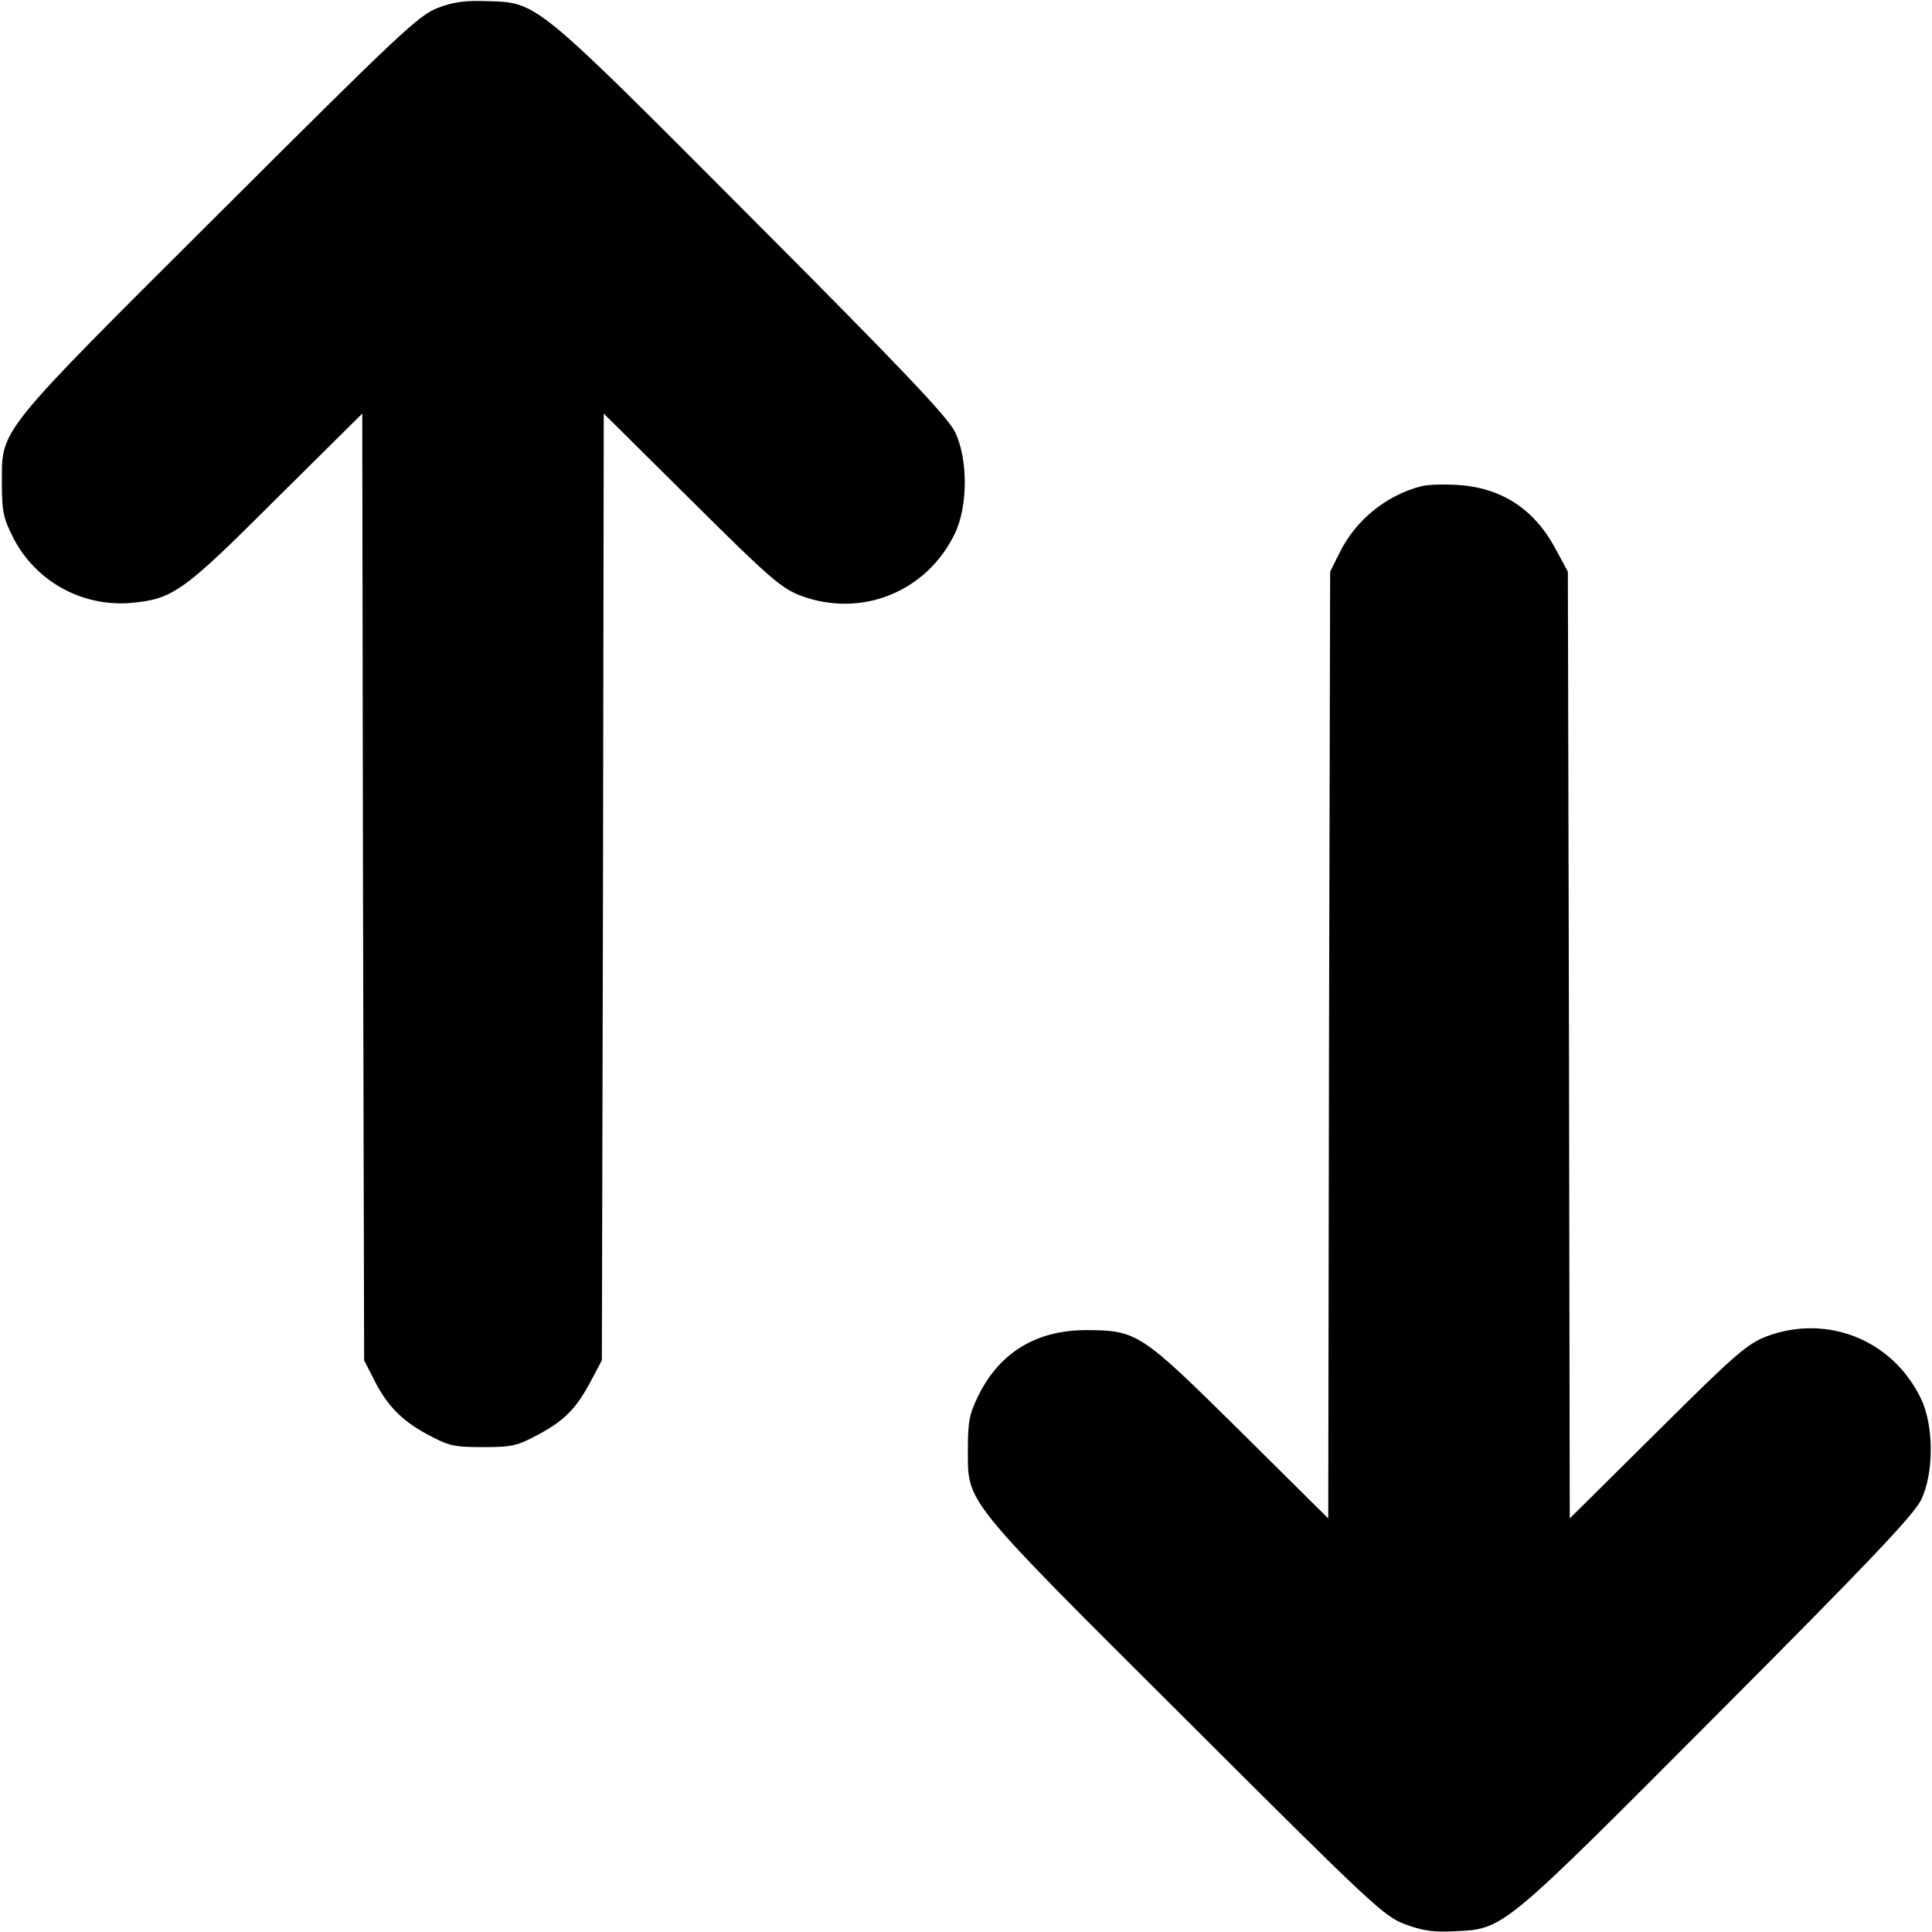
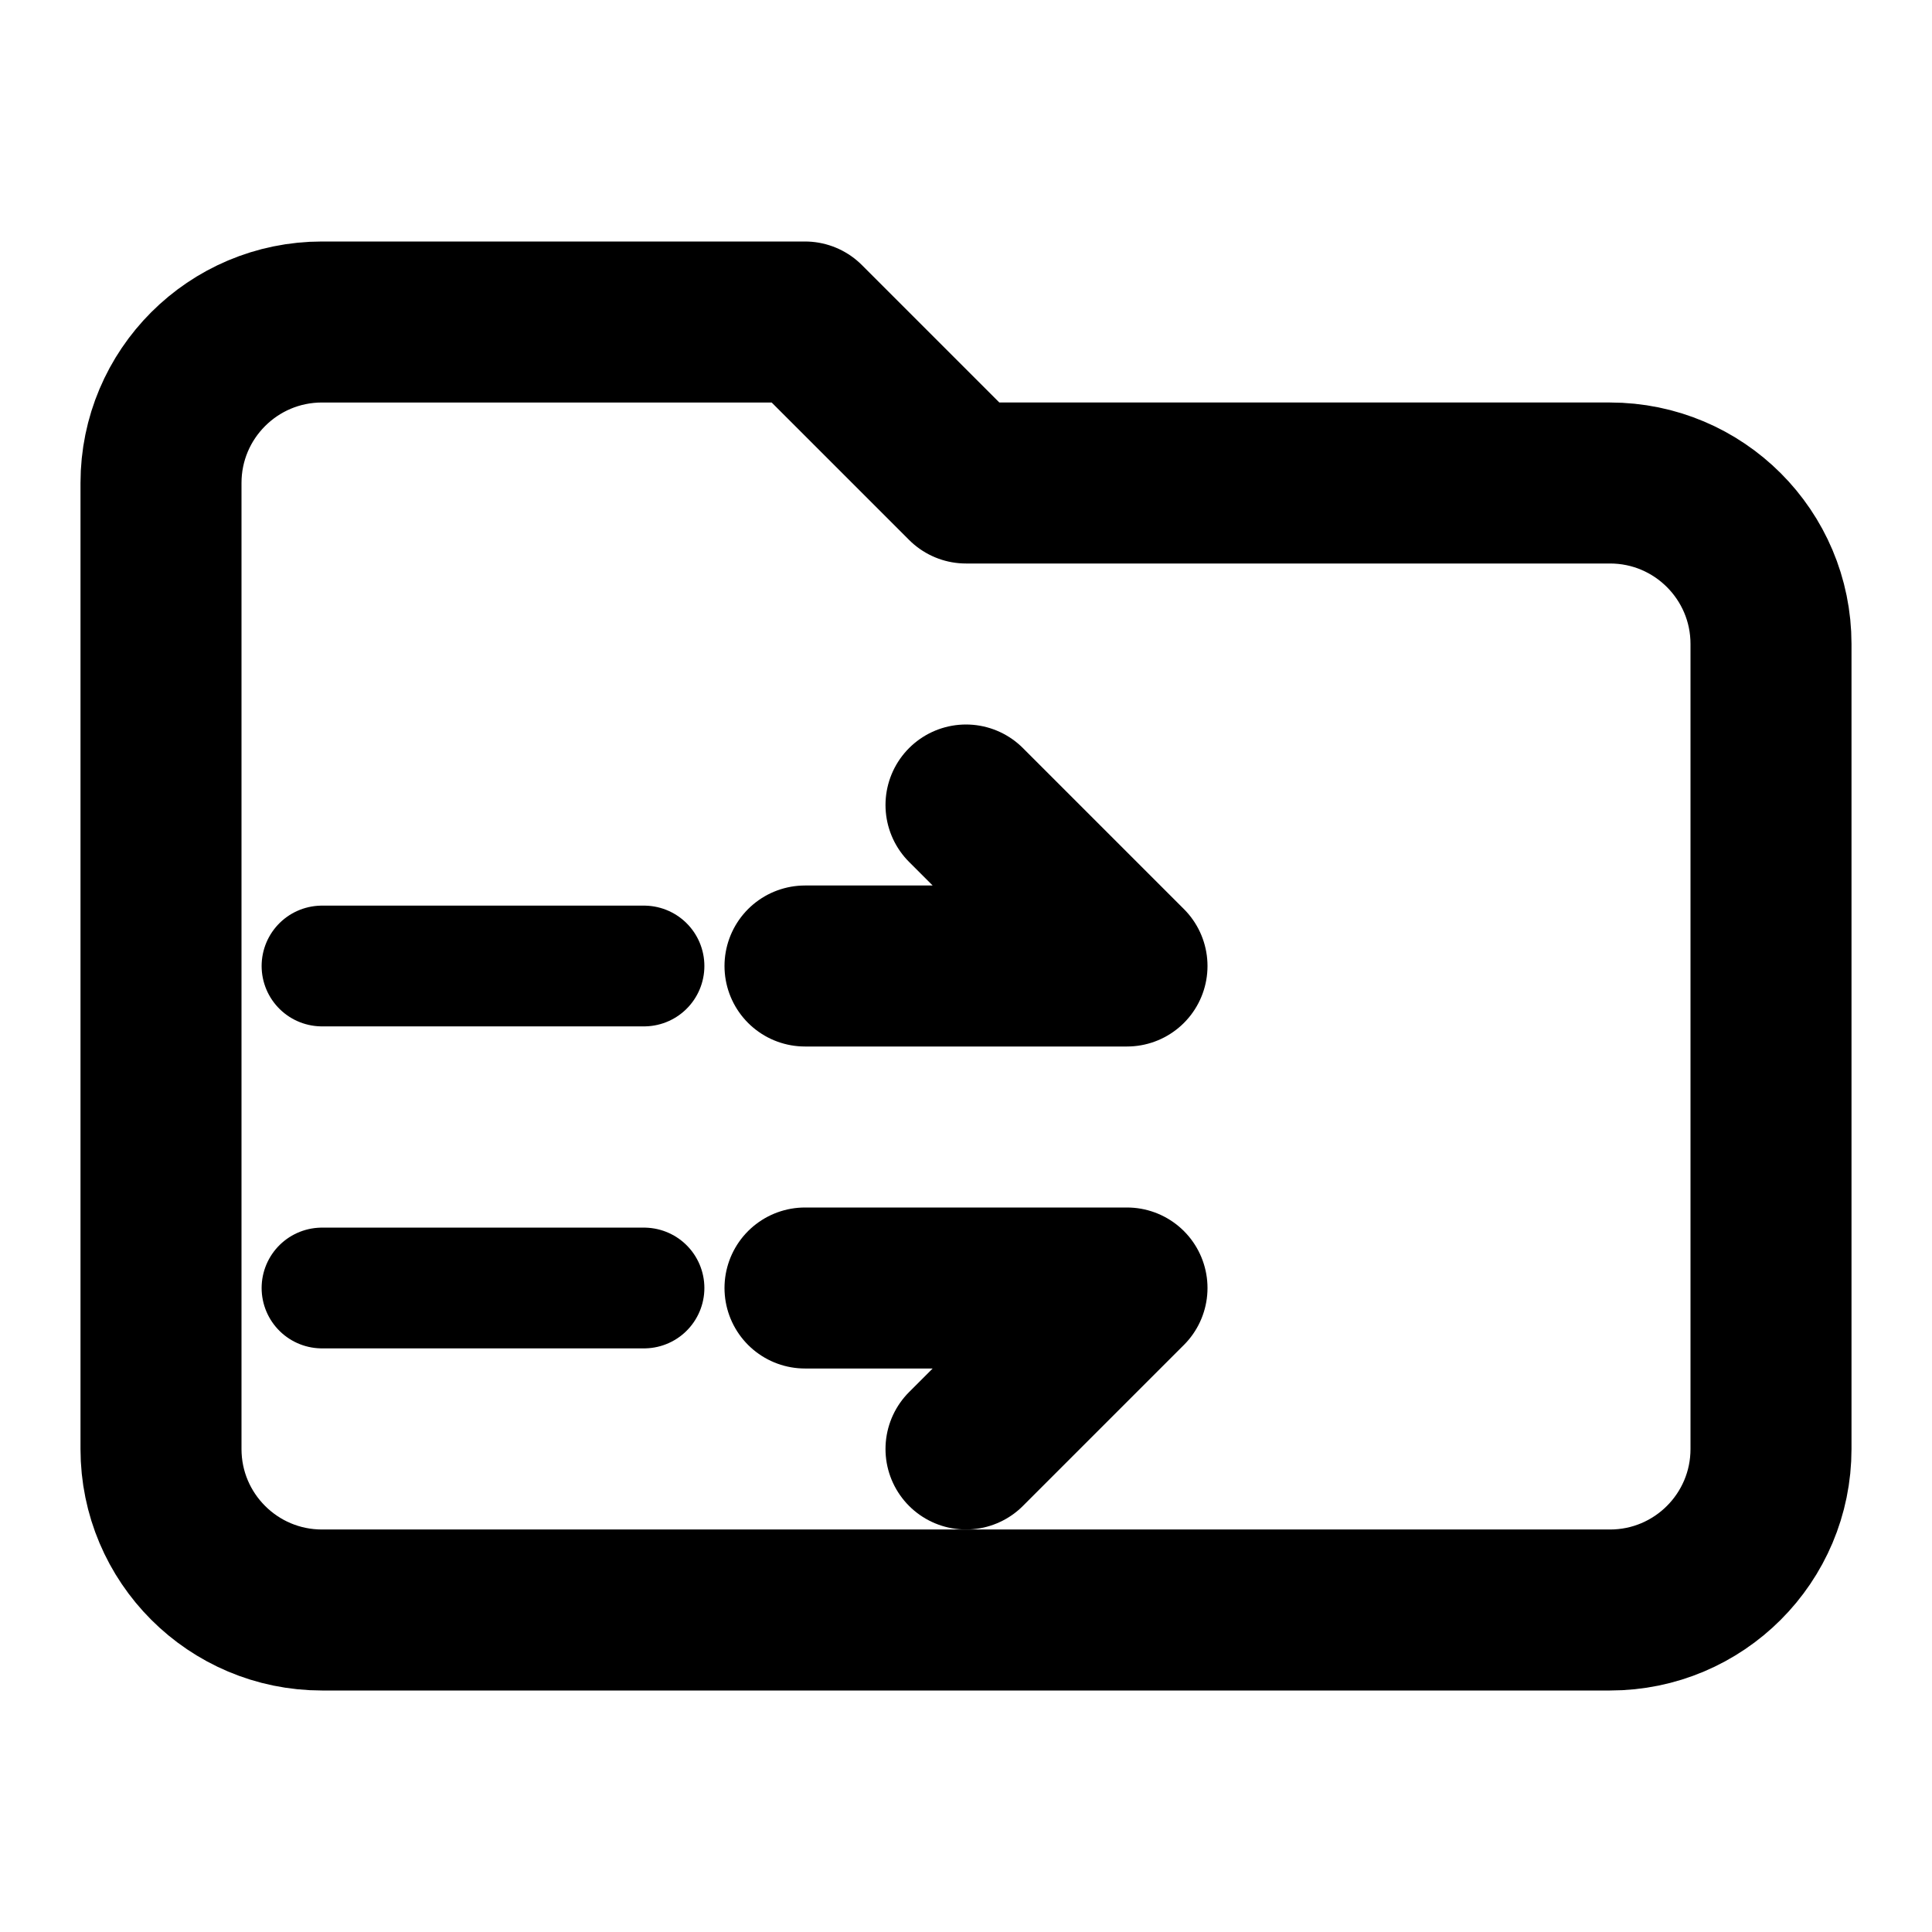
- <svg xmlns="http://www.w3.org/2000/svg" version="1.0" width="512pt" height="512pt" viewBox="0 0 512 512" preserveAspectRatio="xMidYMid meet">
-   <g transform="translate(0,512) scale(0.1,-0.1)" fill="#000000" stroke="none">
-     <path d="M1160 5099 c-50 -19 -103 -69 -578 -543 -595 -593 -577 -571 -577 -717 0 -75 4 -92 30 -144 59 -115 181 -183 310 -173 113 10 139 28 387 276 l228 226 2 -1254 3 -1255 23 -45 c35 -72 75 -114 144 -151 58 -31 70 -34 148 -34 78 0 90 3 148 34 70 38 100 69 140 145 l27 51 3 1254 2 1255 233 -231 c209 -208 238 -232 290 -252 160 -59 332 10 407 164 35 71 36 198 1 270 -19 39 -136 163 -540 568 -578 580 -566 570 -701 574 -57 2 -88 -2 -130 -18z" />
-     <path d="M3765 3831 c-92 -24 -173 -90 -215 -176 l-25 -50 -3 -1254 -2 -1255 -233 231 c-265 262 -273 268 -412 268 -130 -1 -226 -60 -282 -173 -24 -49 -28 -69 -28 -142 0 -145 -18 -123 577 -716 498 -497 526 -523 583 -544 46 -17 76 -21 130 -18 131 6 123 0 696 575 404 405 521 529 540 568 35 72 34 199 -1 270 -75 154 -247 223 -407 164 -52 -20 -81 -44 -290 -252 l-233 -231 -2 1255 -3 1254 -34 63 c-57 105 -144 160 -260 167 -36 2 -79 1 -96 -4z" />
-   </g>
+ <svg xmlns="http://www.w3.org/2000/svg" viewBox="0 0 24 24" fill="none" stroke="currentColor" stroke-width="2" stroke-linecap="round" stroke-linejoin="round">
+   <path d="M4 4h6l2 2h8a2 2 0 0 1 2 2v10a2 2 0 0 1-2 2H4a2 2 0 0 1-2-2V6a2 2 0 0 1 2-2z" />
+   <polyline points="10 12 14 12 12 10" />
+   <polyline points="10 16 14 16 12 18" />
+   <line x1="4" y1="12" x2="8" y2="12" stroke-width="1.5" />
+   <line x1="4" y1="16" x2="8" y2="16" stroke-width="1.5" />
</svg>
